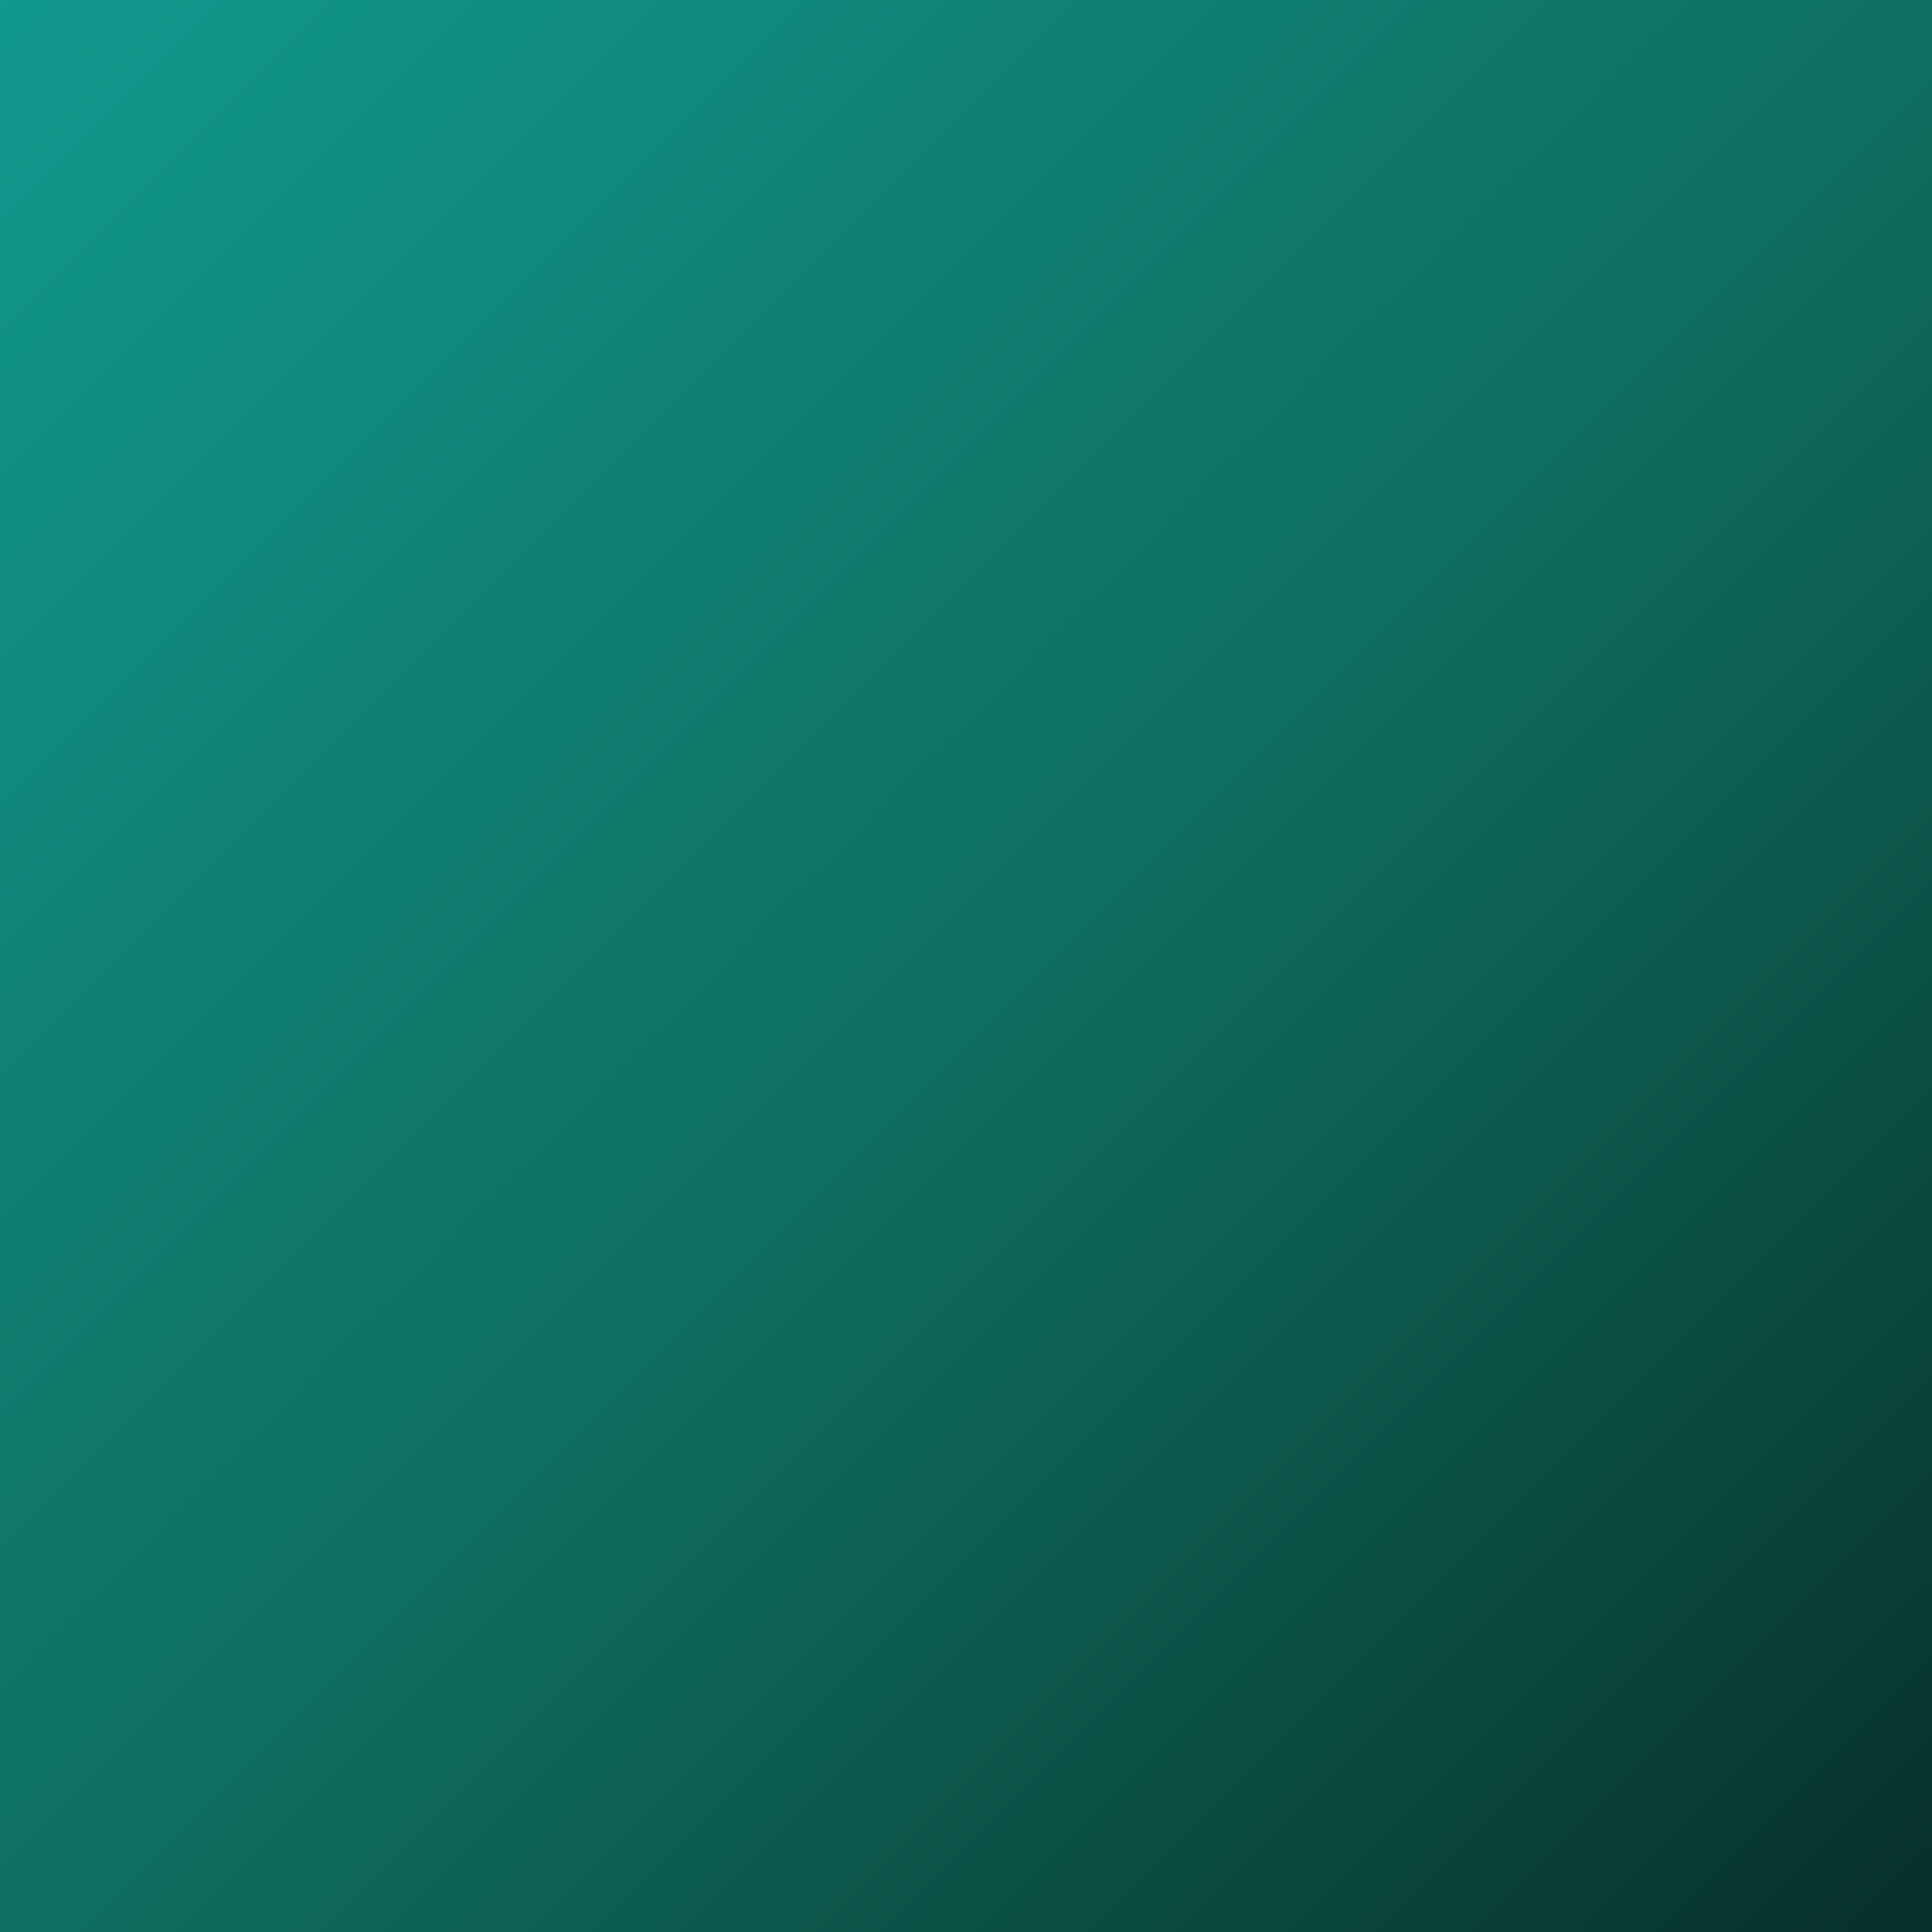
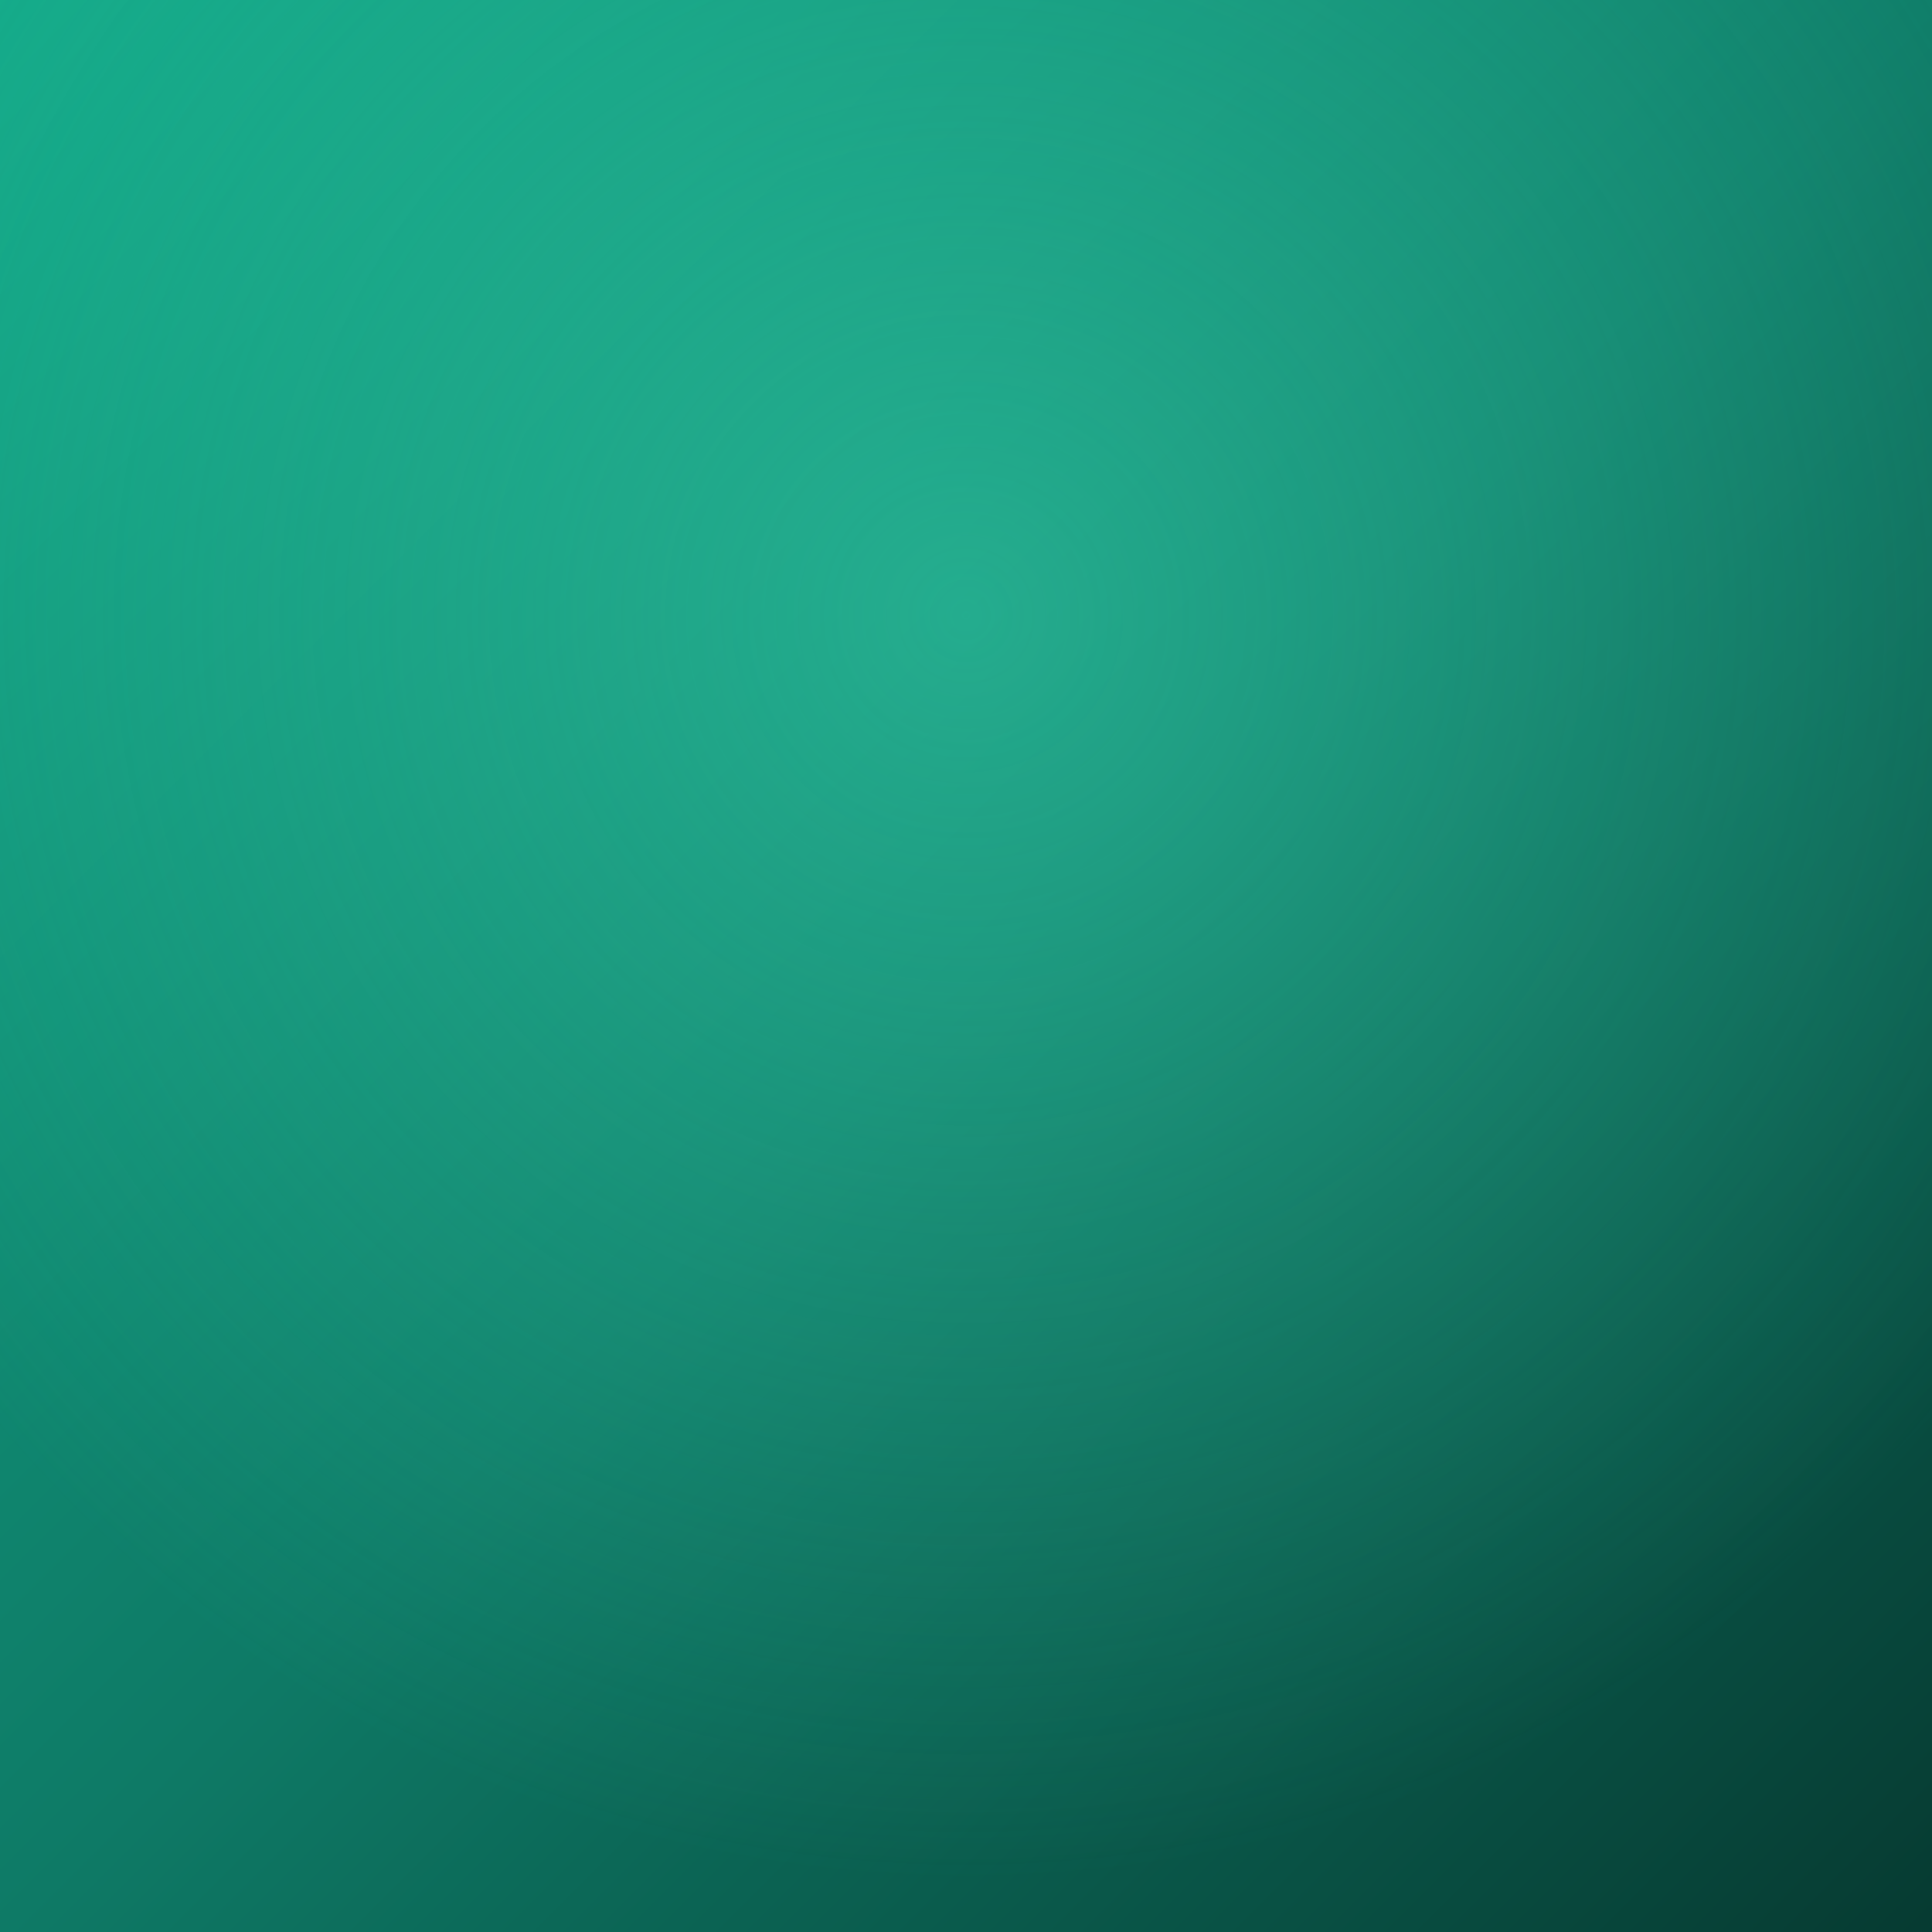
<svg xmlns="http://www.w3.org/2000/svg" width="456" height="456" viewBox="0 0 456 456" version="1.1">
  <defs>
    <linearGradient id="bg" x1="0" y1="0" x2="1" y2="1">
-       <stop offset="0" stop-color="#11998E" />
-       <stop offset="0.55" stop-color="#0E6B5C" />
-       <stop offset="1" stop-color="#072F29" />
+       <stop offset="0" stop-color="#13A988" />
+       <stop offset="0.5" stop-color="#0E7A66" />
+       <stop offset="1" stop-color="#063A31" />
    </linearGradient>
+     <radialGradient id="glow" cx="0.5" cy="0.32" r="0.65">
+       <stop offset="0" stop-color="#3FE0B8" stop-opacity="0.45" />
+       <stop offset="1" stop-color="#3FE0B8" stop-opacity="0" />
+     </radialGradient>
  </defs>
  <rect x="0" y="0" width="456" height="456" fill="url(#bg)" />
+   <rect x="0" y="0" width="456" height="456" fill="url(#glow)" />
</svg>
